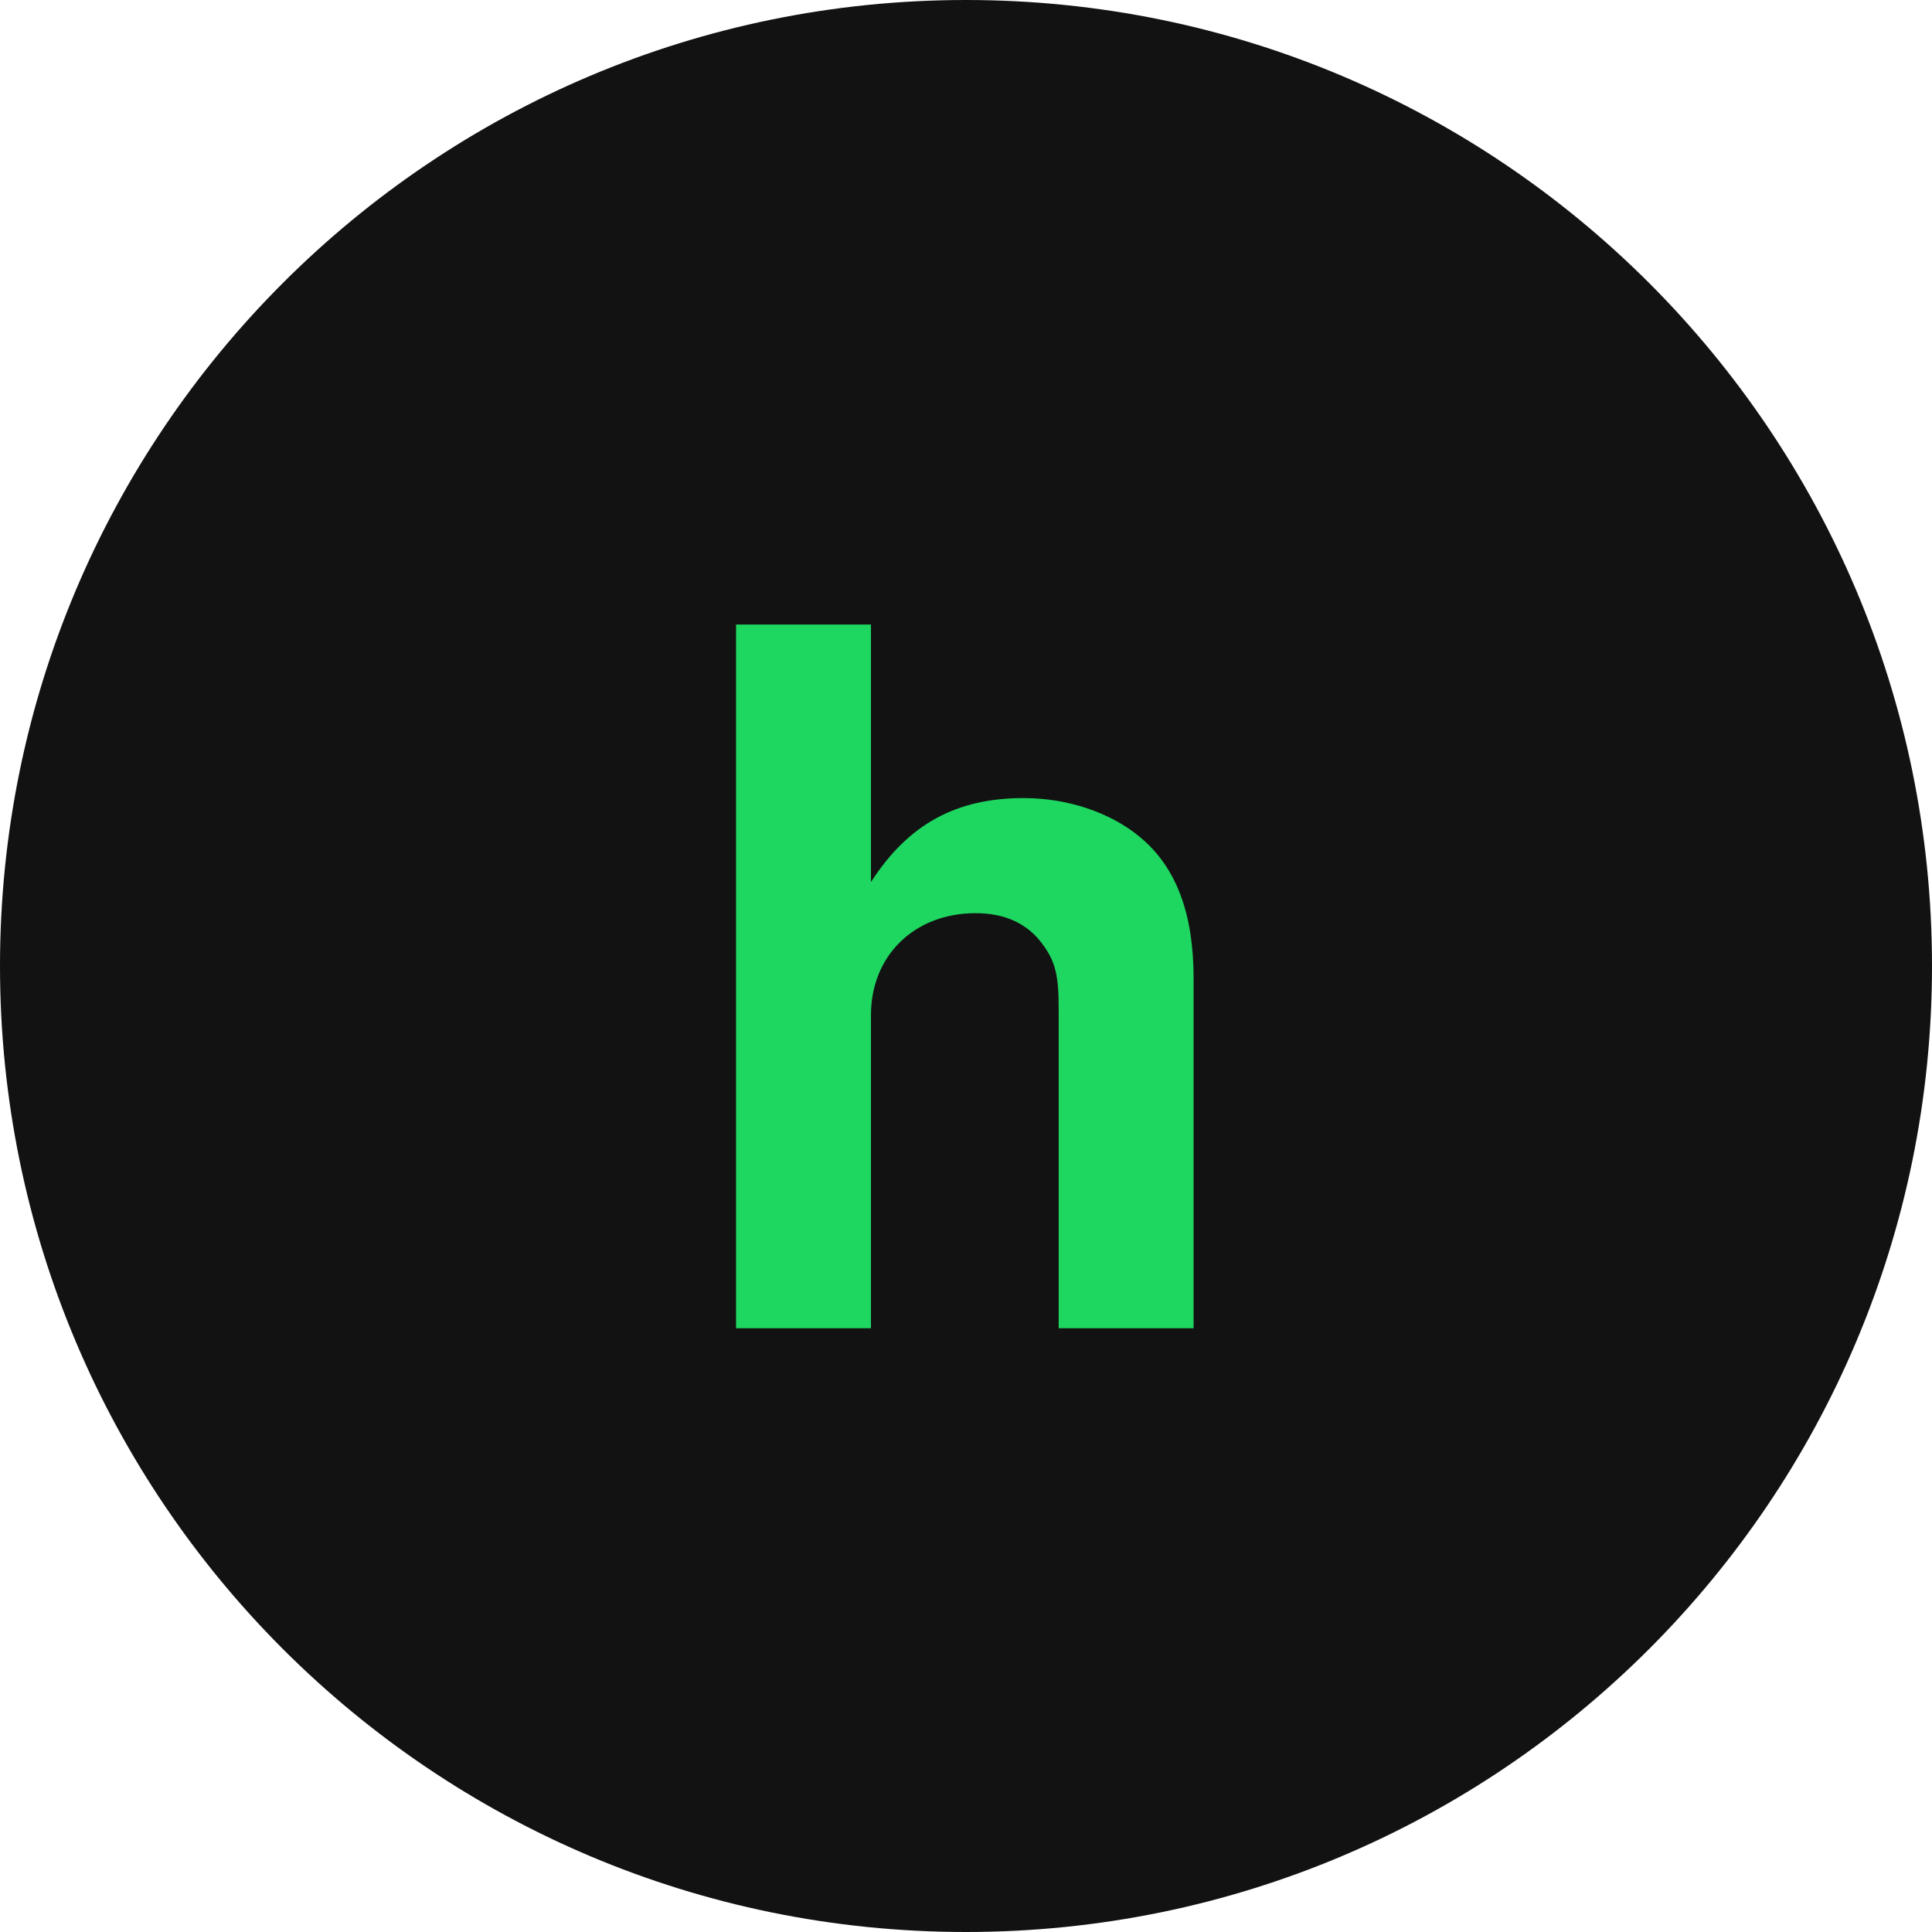
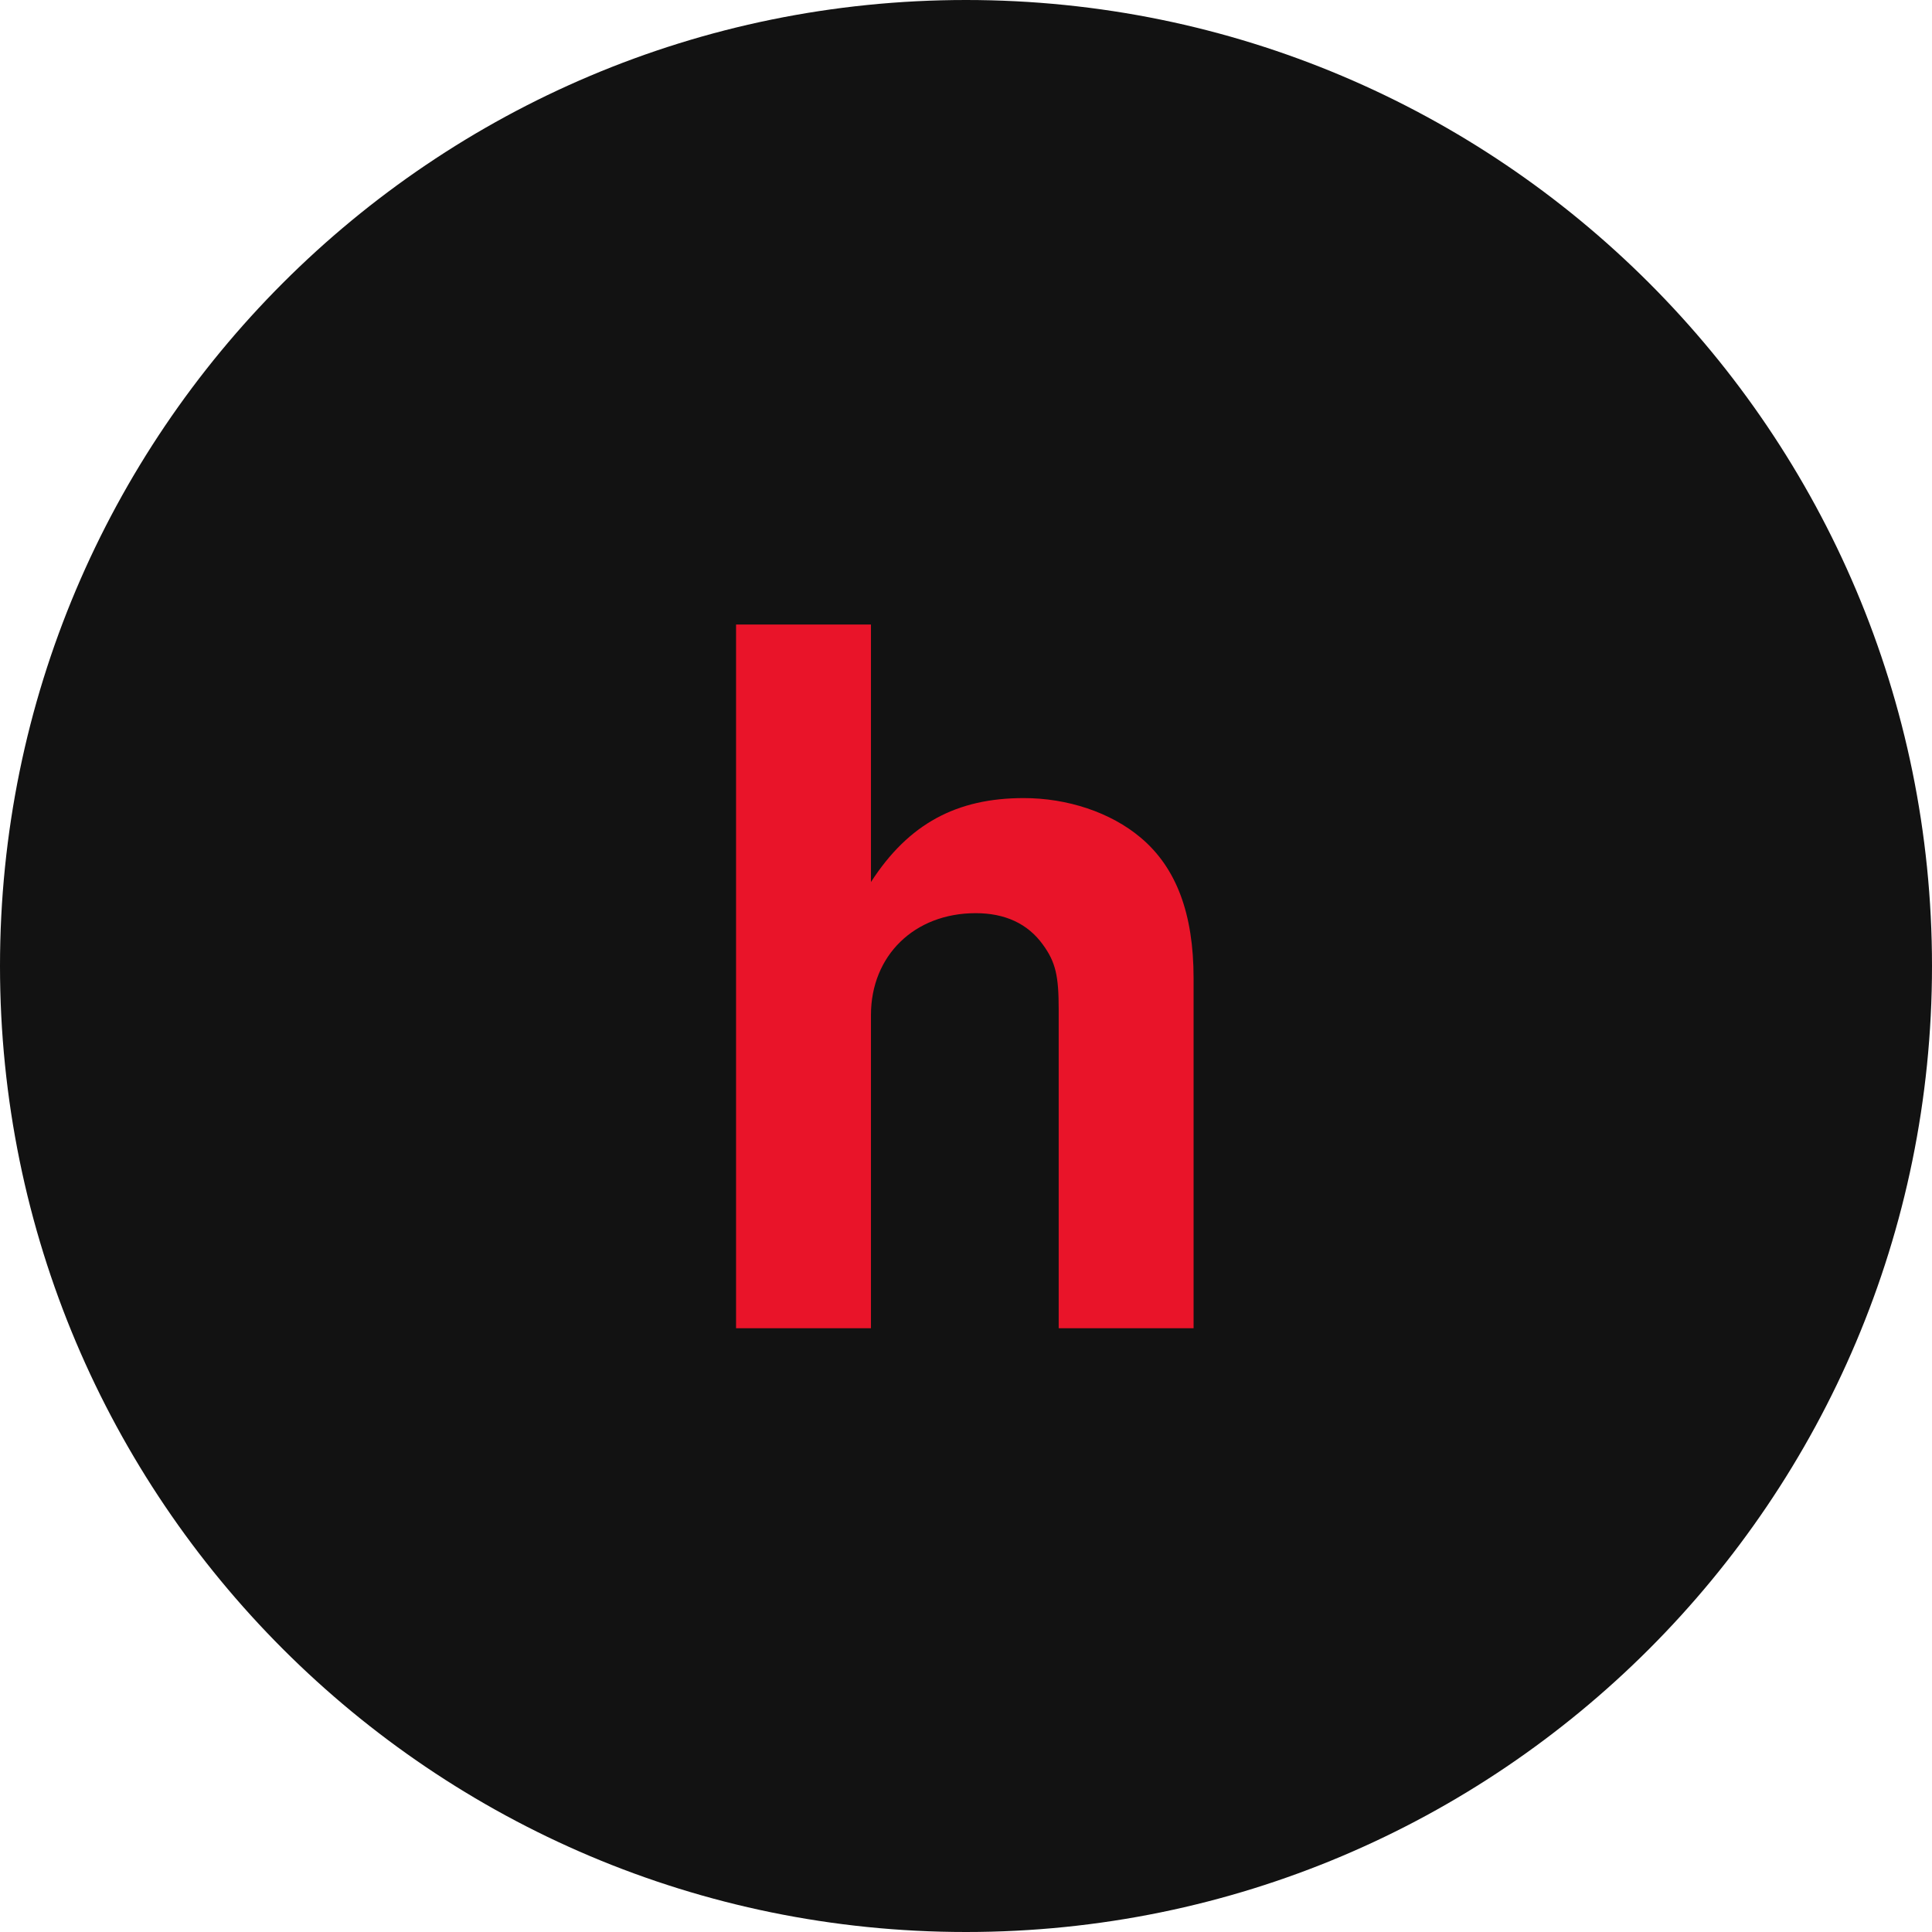
<svg xmlns="http://www.w3.org/2000/svg" viewBox="0 0 32 32" fill="none">
  <rect width="32" height="32" rx="16" fill="#121212" />
-   <text x="16" y="22" text-anchor="middle" font-family="Helvetica Neue, helvetica, arial, sans-serif" font-size="16" font-weight="700" fill="#1ed760">h</text>
+   <text x="16" y="22" text-anchor="middle" font-family="Helvetica Neue, helvetica, arial, sans-serif" font-size="16" font-weight="700" fill="#e91429">h</text>
</svg>
